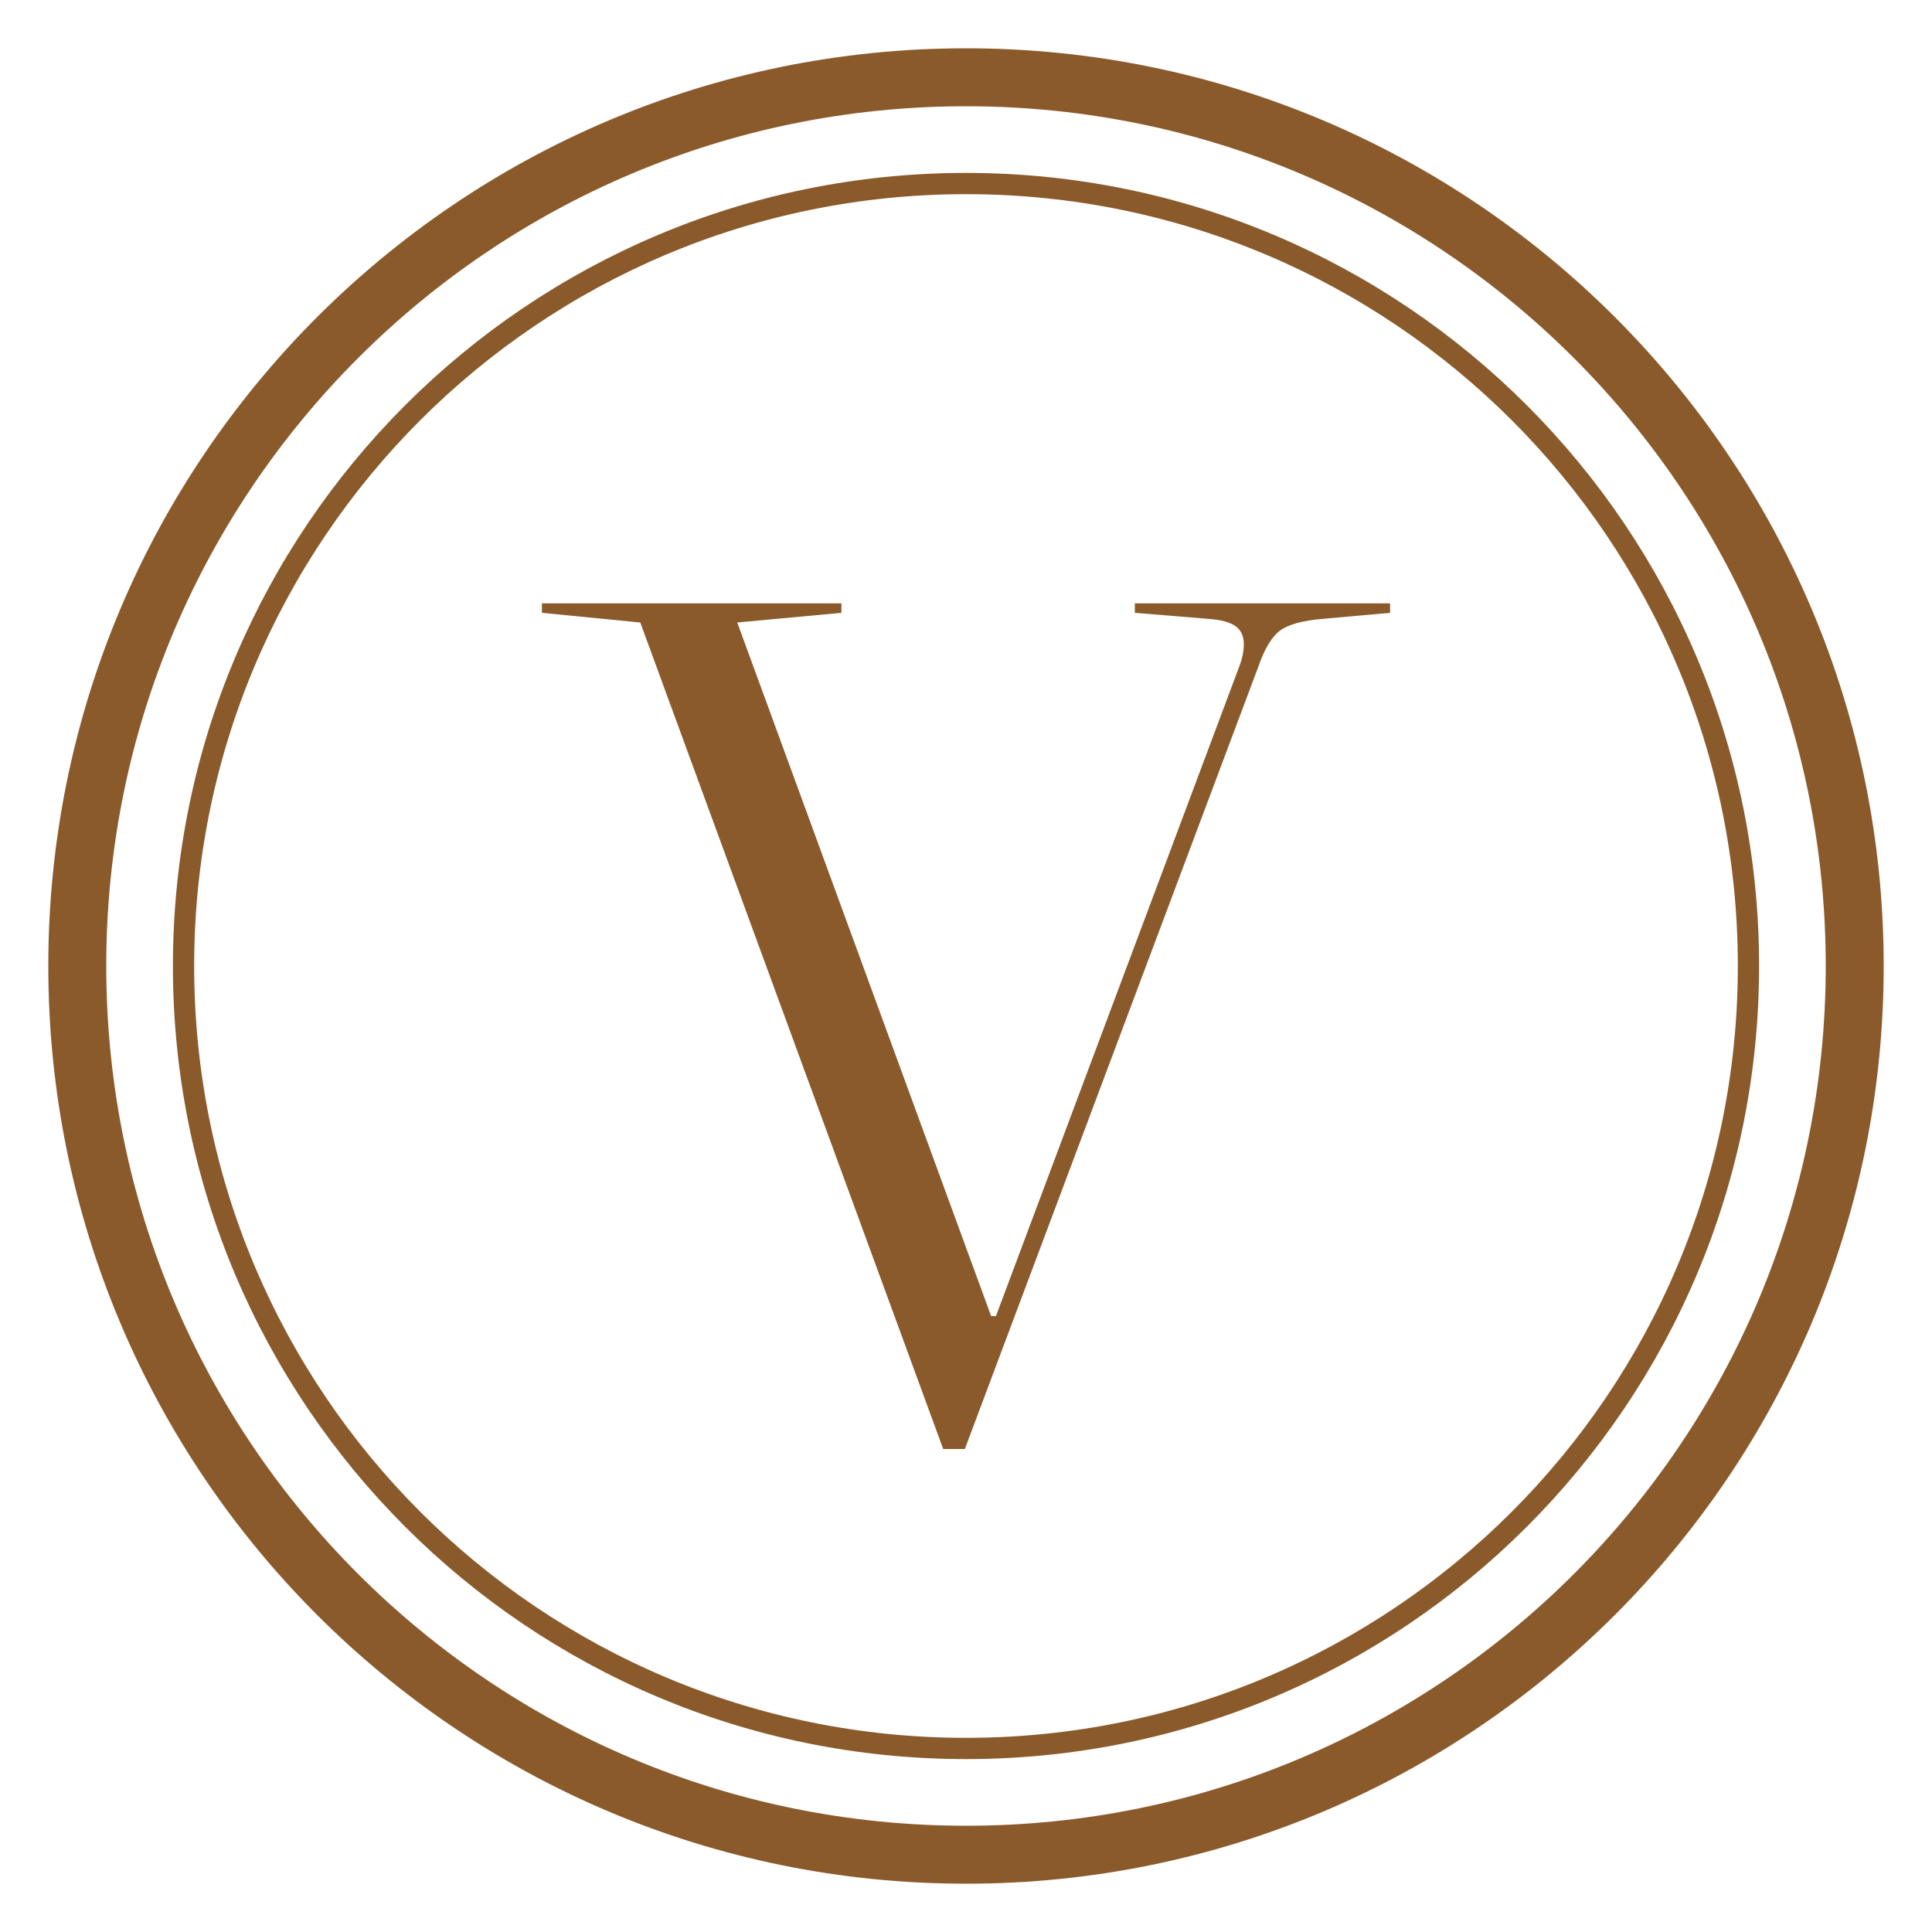
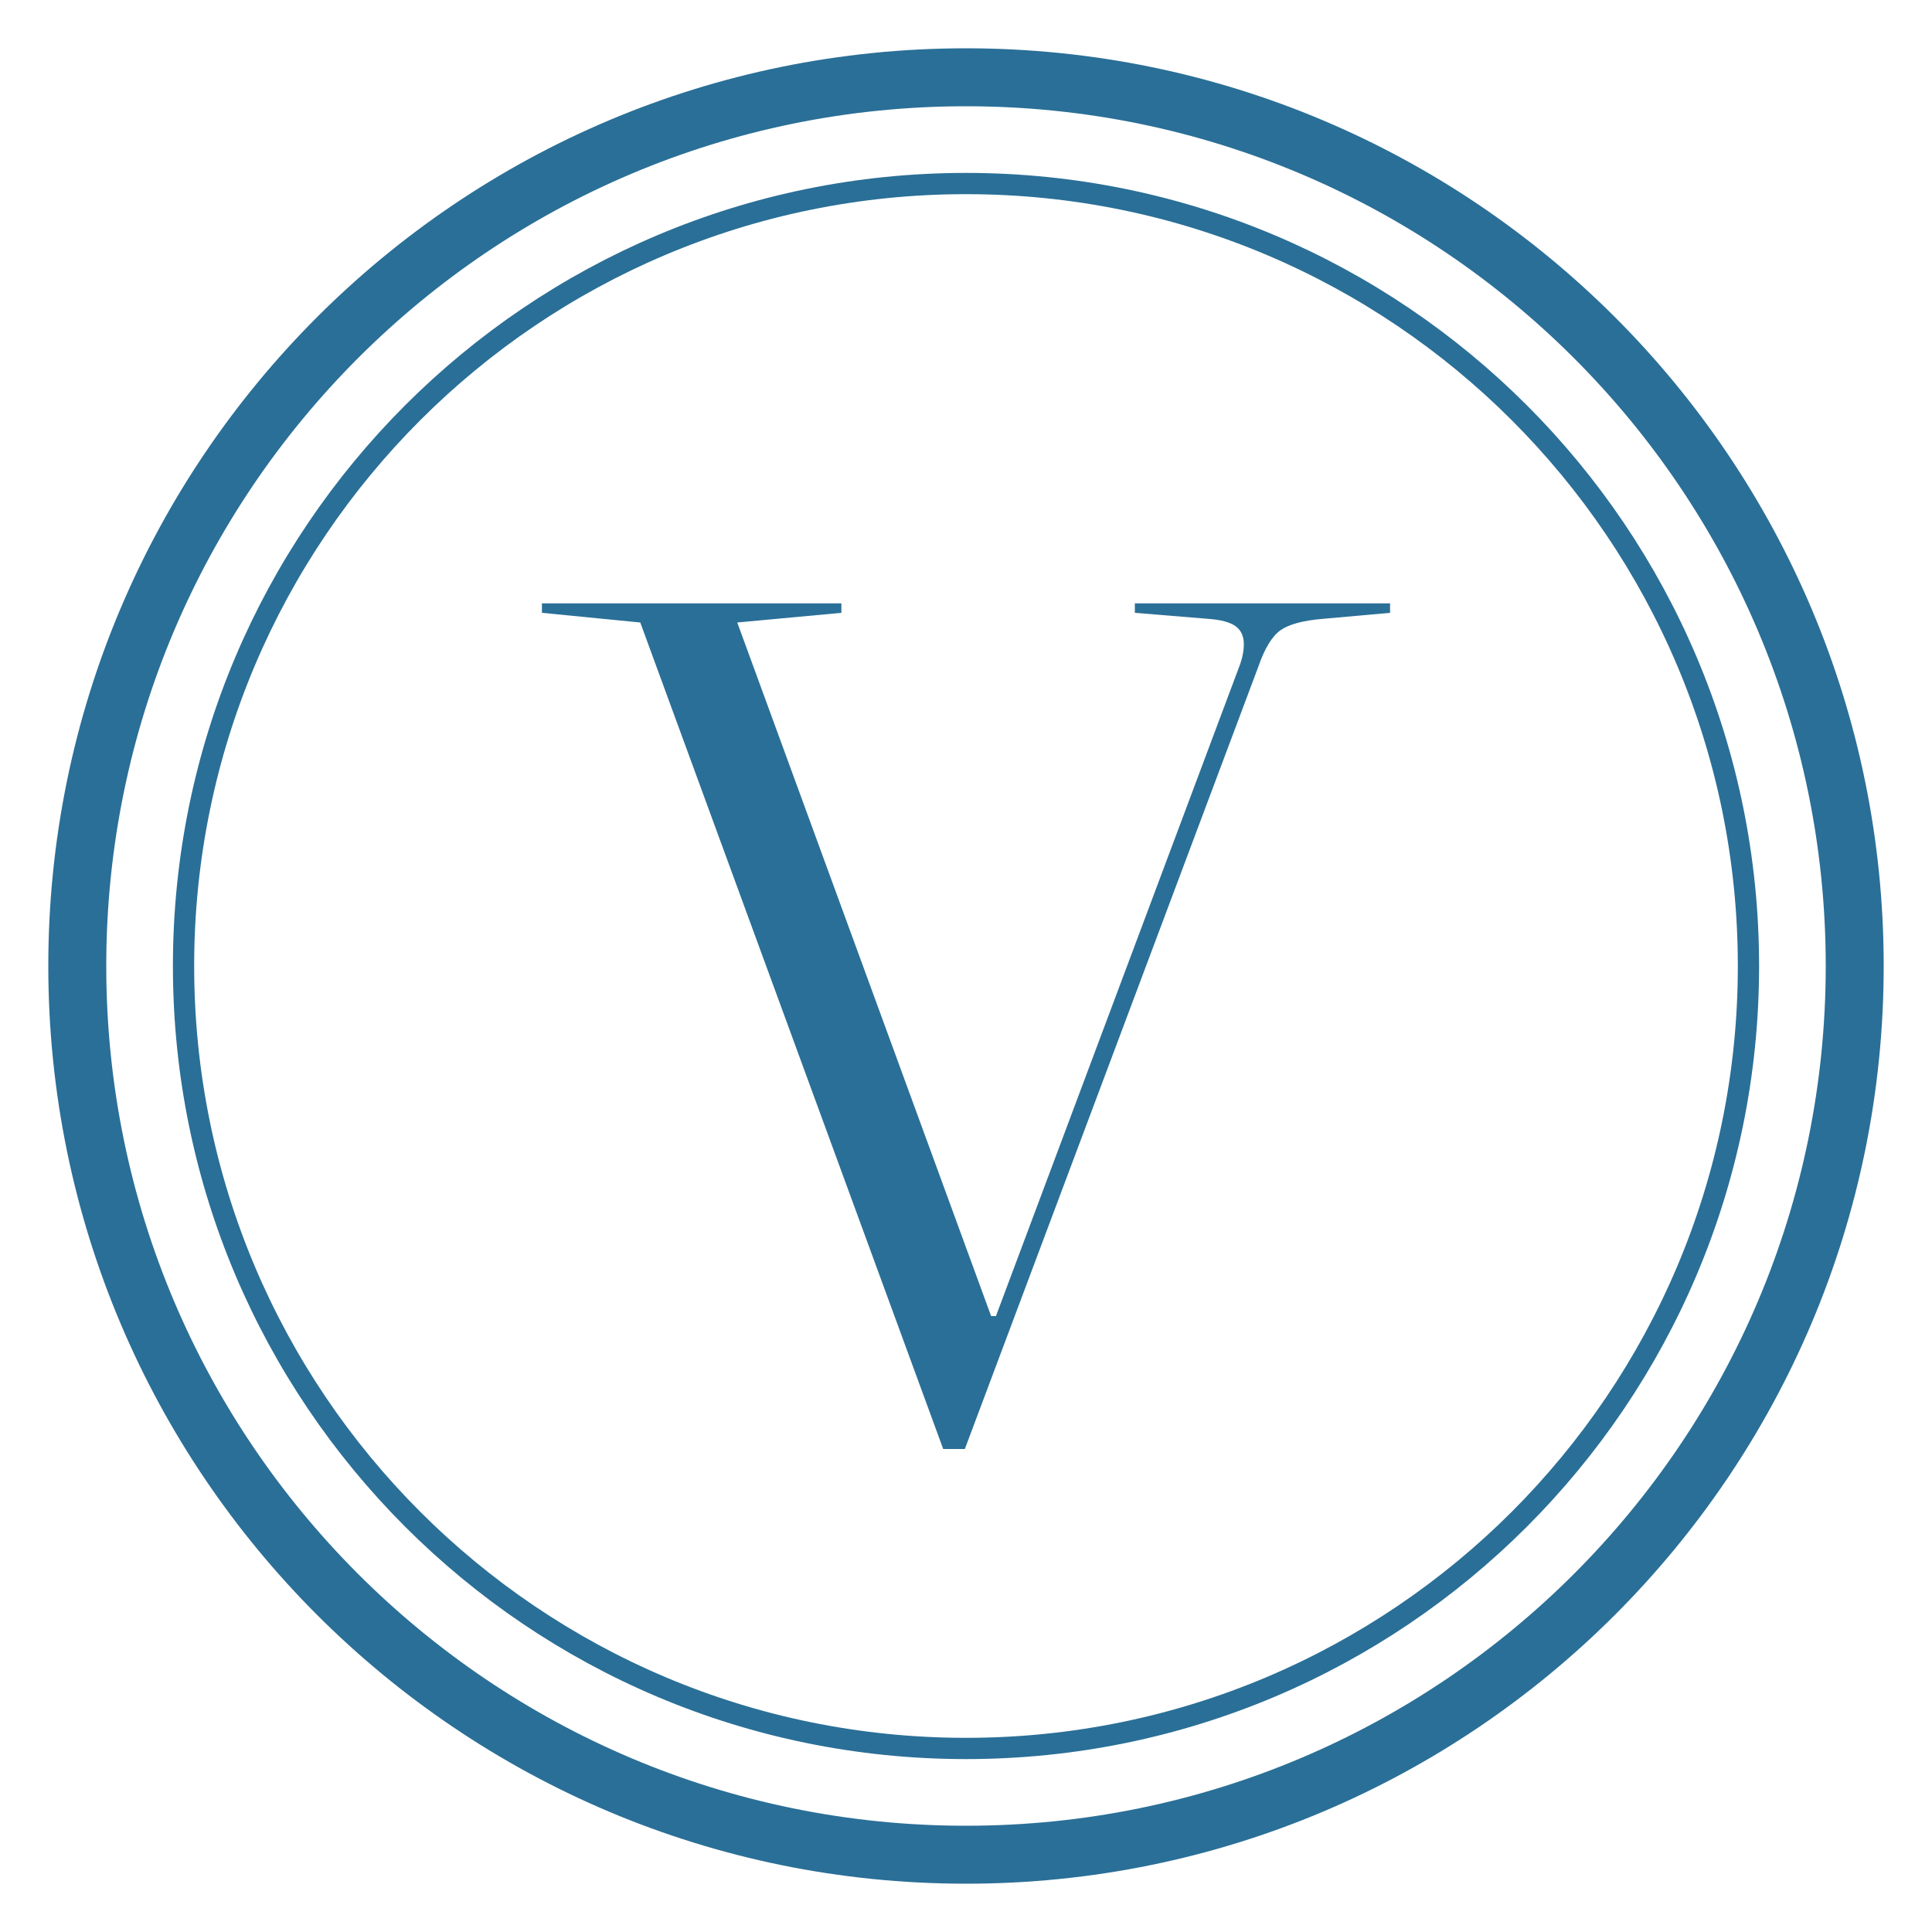
<svg xmlns="http://www.w3.org/2000/svg" viewBox="0 0 100 100" role="img" aria-label="The Venue at NCC">
-   <circle cx="50" cy="50" r="46" fill="none" stroke="#8A5A2B" stroke-width="3" />
-   <circle cx="50" cy="50" r="40.5" fill="none" stroke="#8A5A2B" stroke-width="1.1" />
-   <path d="M62.52 32.03Q63.52 32.10 63.95 32.41Q64.38 32.72 64.38 33.34Q64.38 33.89 64.14 34.51L51.55 68.12L51.30 68.12L38.16 32.22L43.55 31.72L43.55 31.23L28.05 31.23L28.05 31.72L33.14 32.22L48.82 75L49.94 75L65.13 34.51Q65.62 33.09 66.28 32.62Q66.93 32.16 68.48 32.03L71.95 31.72L71.95 31.23L58.74 31.23L58.74 31.72" fill="#8A5A2B" />
+   <circle cx="50" cy="50" r="46" fill="none" stroke="#2A6F97" stroke-width="3" />
+   <circle cx="50" cy="50" r="40.5" fill="none" stroke="#2A6F97" stroke-width="1.1" />
+   <path d="M62.52 32.03Q63.52 32.10 63.95 32.41Q64.38 32.72 64.38 33.34Q64.38 33.89 64.14 34.51L51.55 68.12L51.30 68.12L38.16 32.22L43.55 31.72L43.55 31.23L28.05 31.23L28.05 31.72L33.14 32.22L48.82 75L49.94 75L65.13 34.51Q65.62 33.09 66.28 32.62Q66.93 32.16 68.48 32.03L71.95 31.72L71.95 31.23L58.74 31.23L58.74 31.72" fill="#2A6F97" />
</svg>
